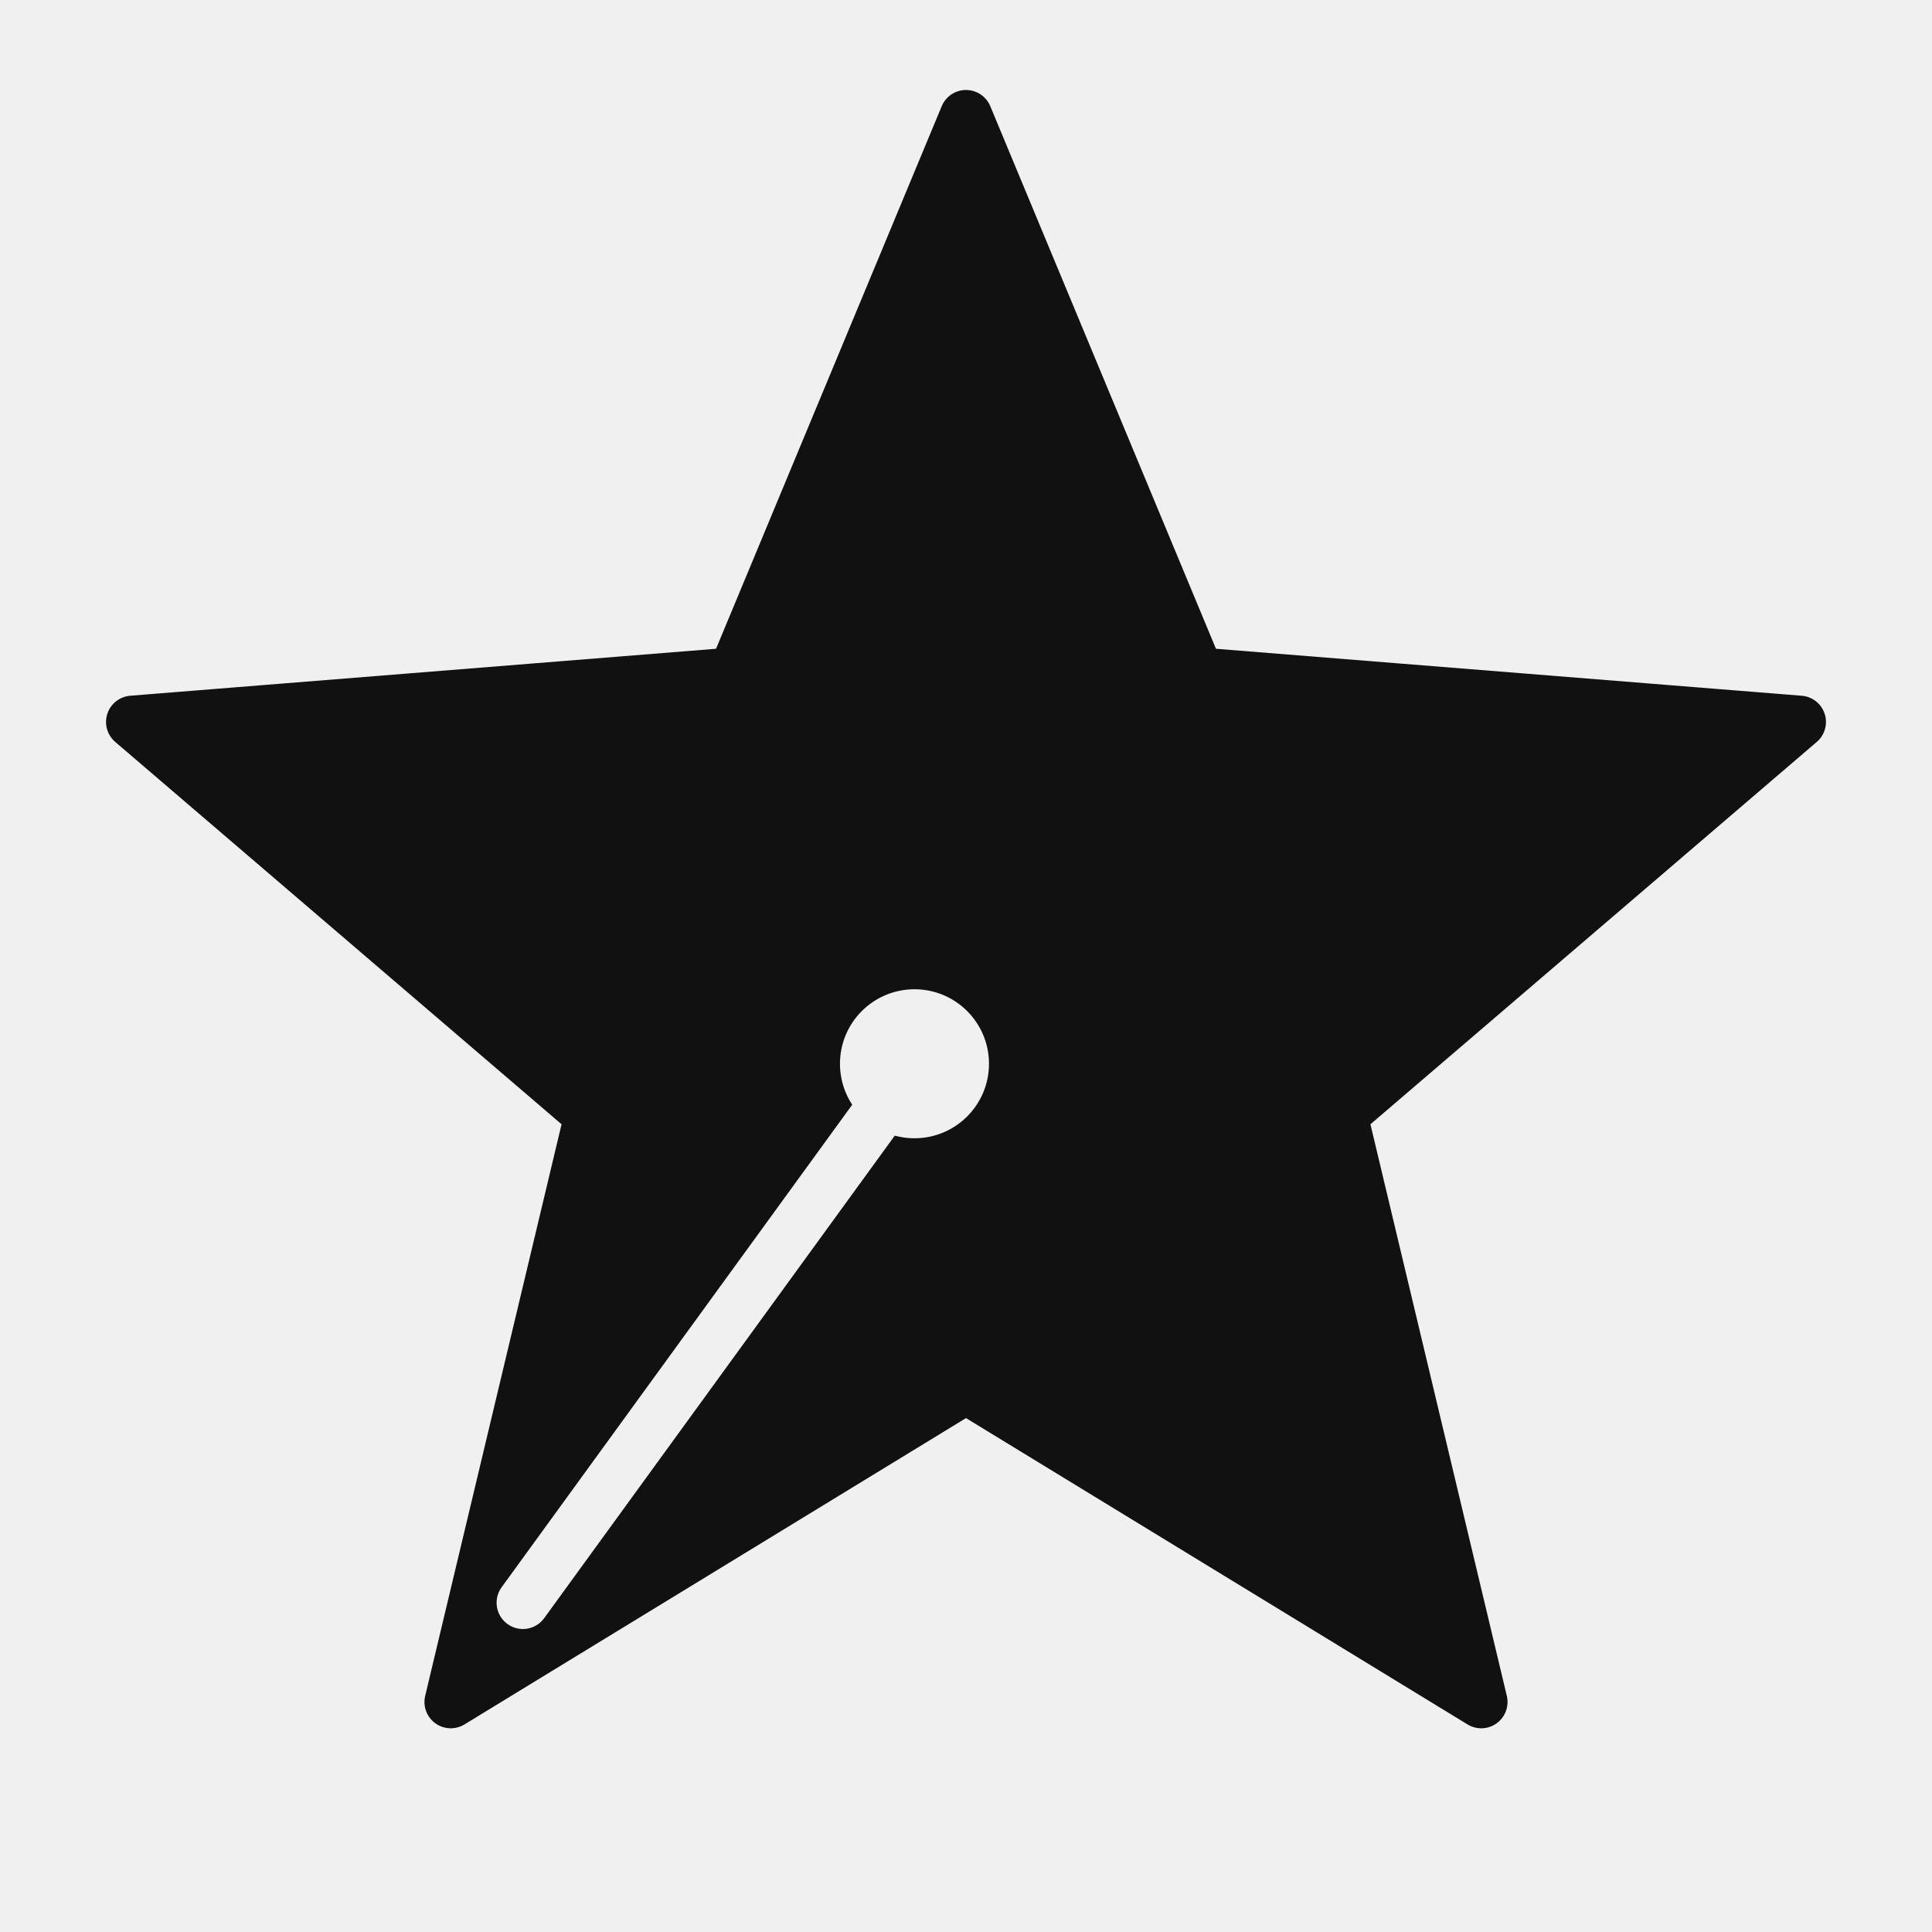
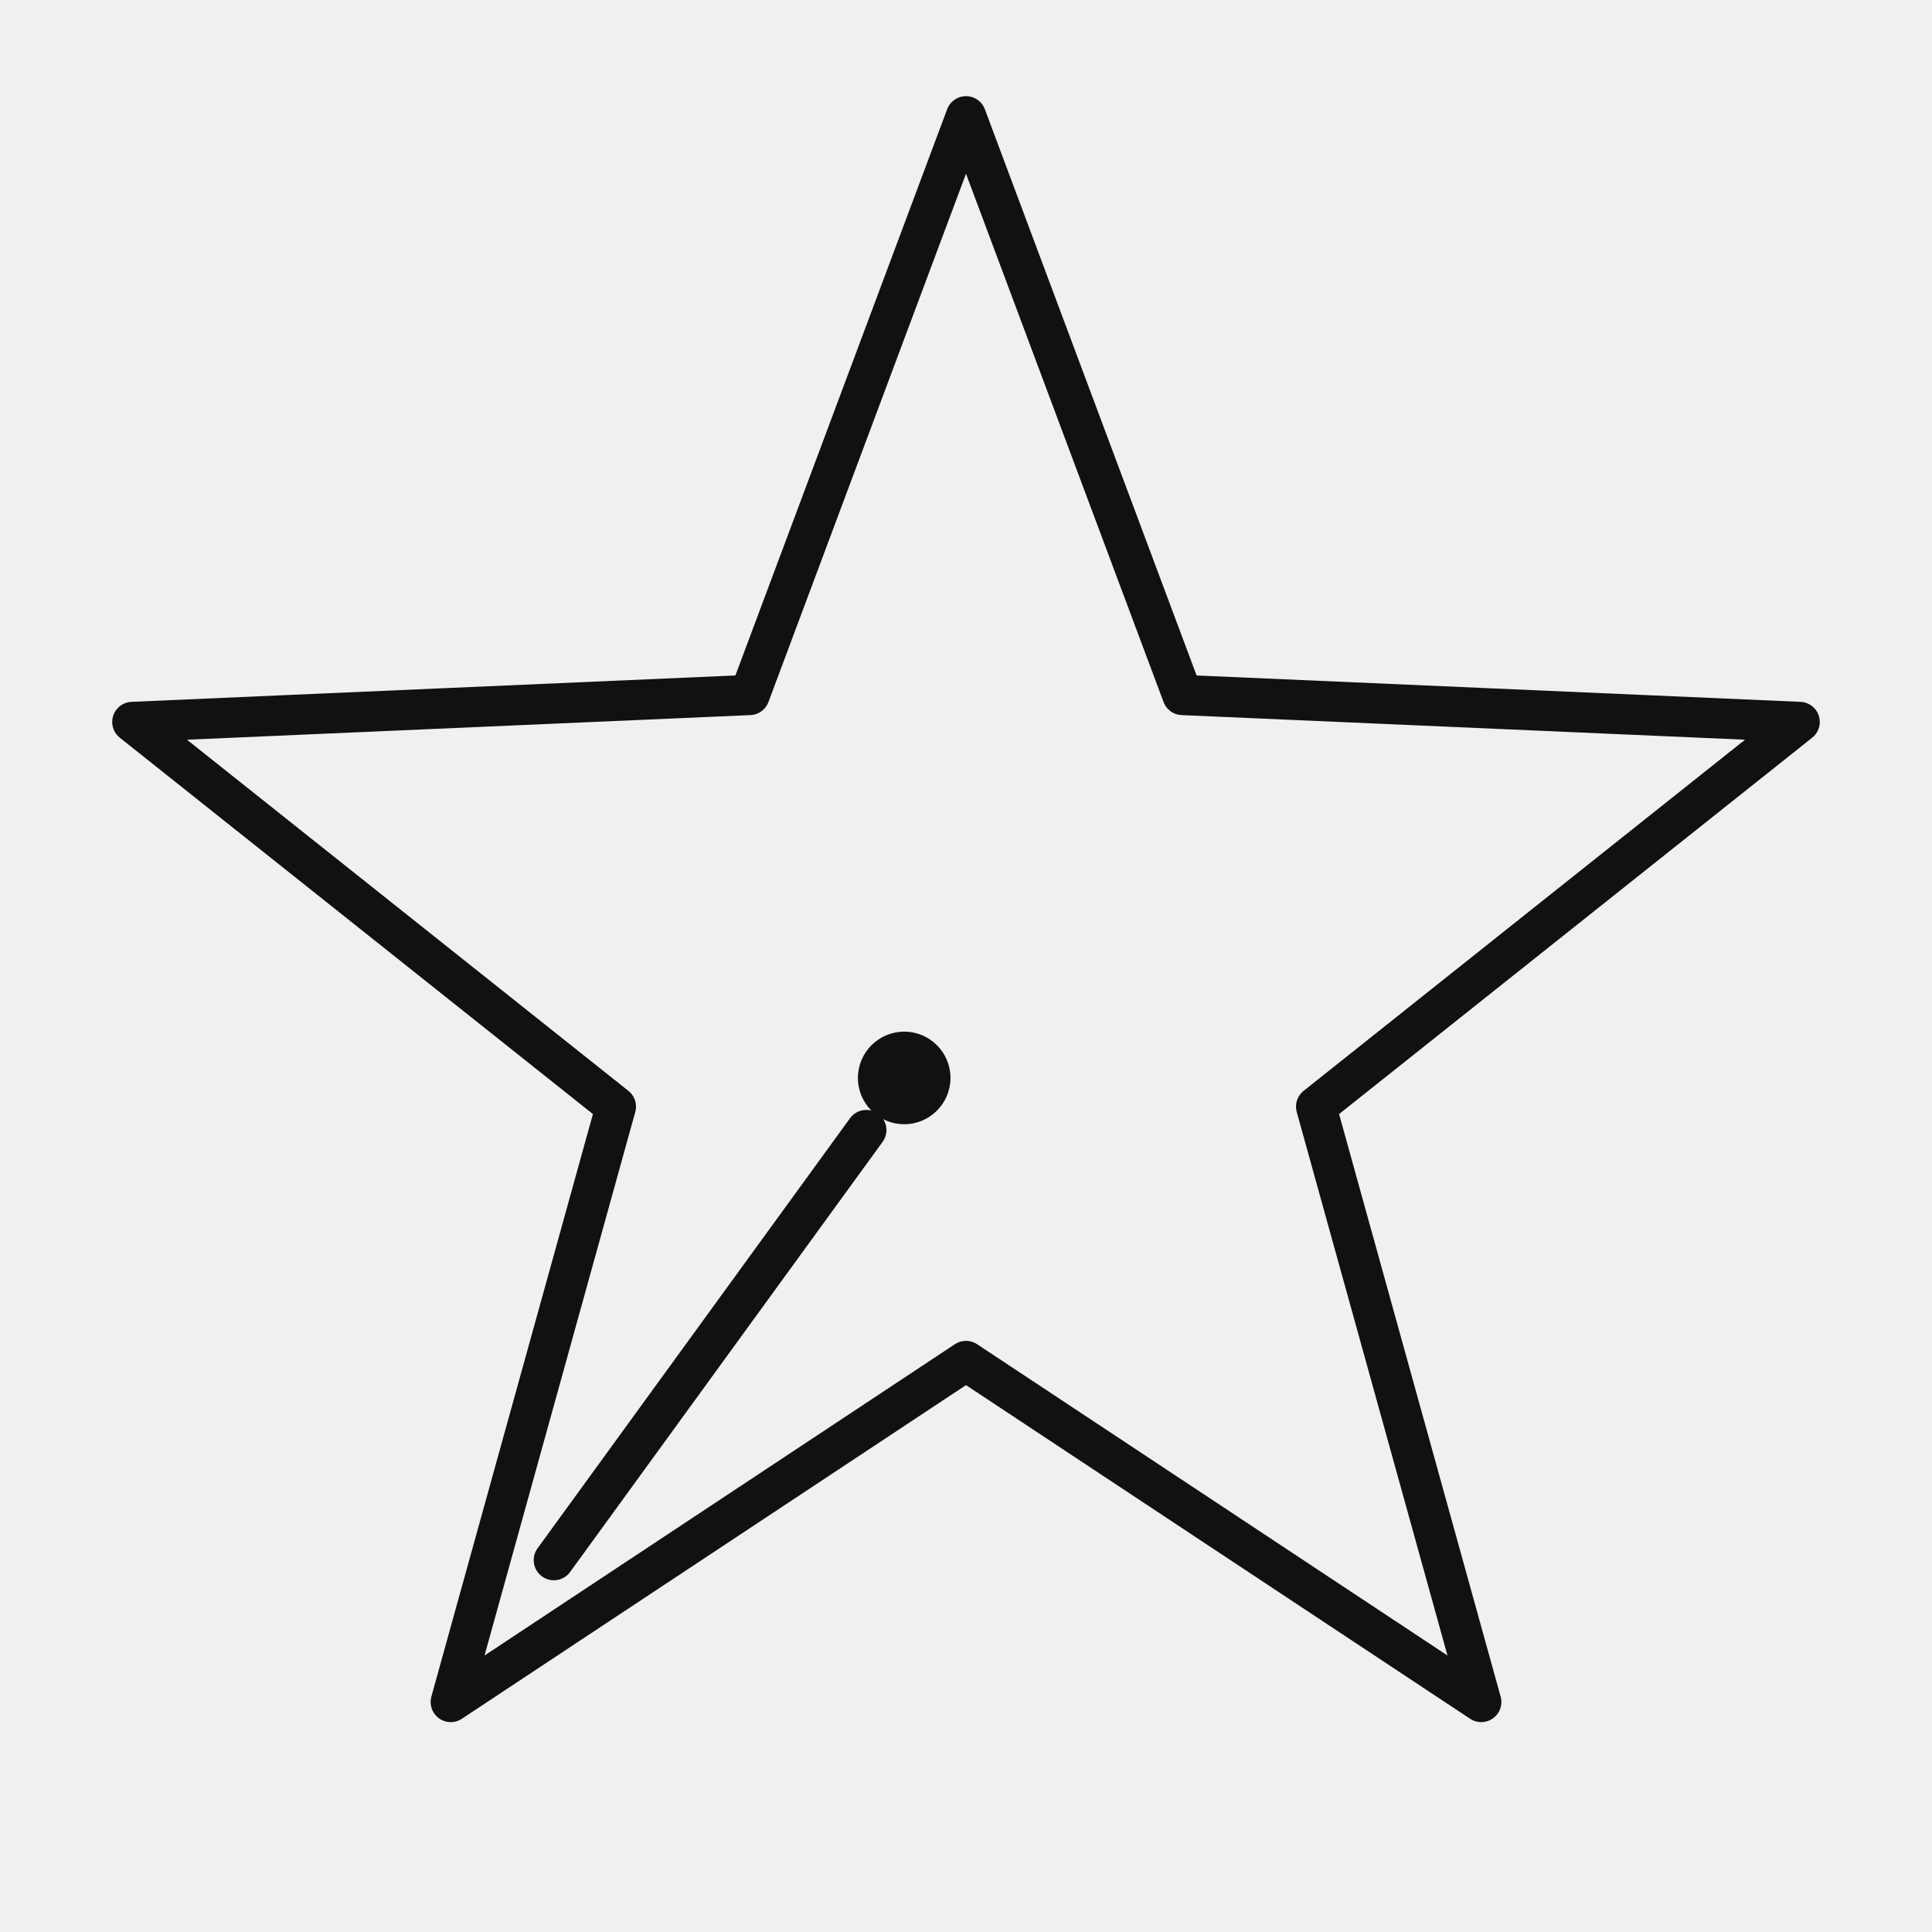
<svg xmlns="http://www.w3.org/2000/svg" viewBox="40 40 432 432">
-   <defs>
-     <mask id="a" maskUnits="userSpaceOnUse" x="0" y="0" width="512" height="512">
-       <rect width="512" height="512" fill="#fff" />
-       <path d="M244.48 277.86L156.92 398.37" stroke="#000" stroke-width="11.76" stroke-linecap="round" />
-       <circle cx="244.48" cy="277.86" r="16.66" fill="#000" />
-     </mask>
-   </defs>
-   <path d="M371.21 420.57L256 350.2L140.79 420.57L172.12 289.26L69.59 201.43L204.16 190.64L256 66L307.84 190.64L442.41 201.43L339.88 289.26Z" fill="#111111" stroke="#111111" stroke-width="11.76" stroke-linejoin="round" mask="url(#a)" />
+   <g fill="none" stroke="#111111" stroke-width="9" stroke-linecap="round" stroke-linejoin="round">
+     <path d="M371.21 420.57L256 344.32L140.79 420.57L177.71 287.44L69.59 201.43L207.61 195.4L256 66L304.39 195.4L442.41 201.43L334.29 287.44Z" pathLength="1" />
+     <path class="" d="M233.71 292.68L163.84 388.85" pathLength="1" />
+   </g>
+   <circle cx="242.18" cy="281.03" r="10.35" fill="#111111" />
</svg>
